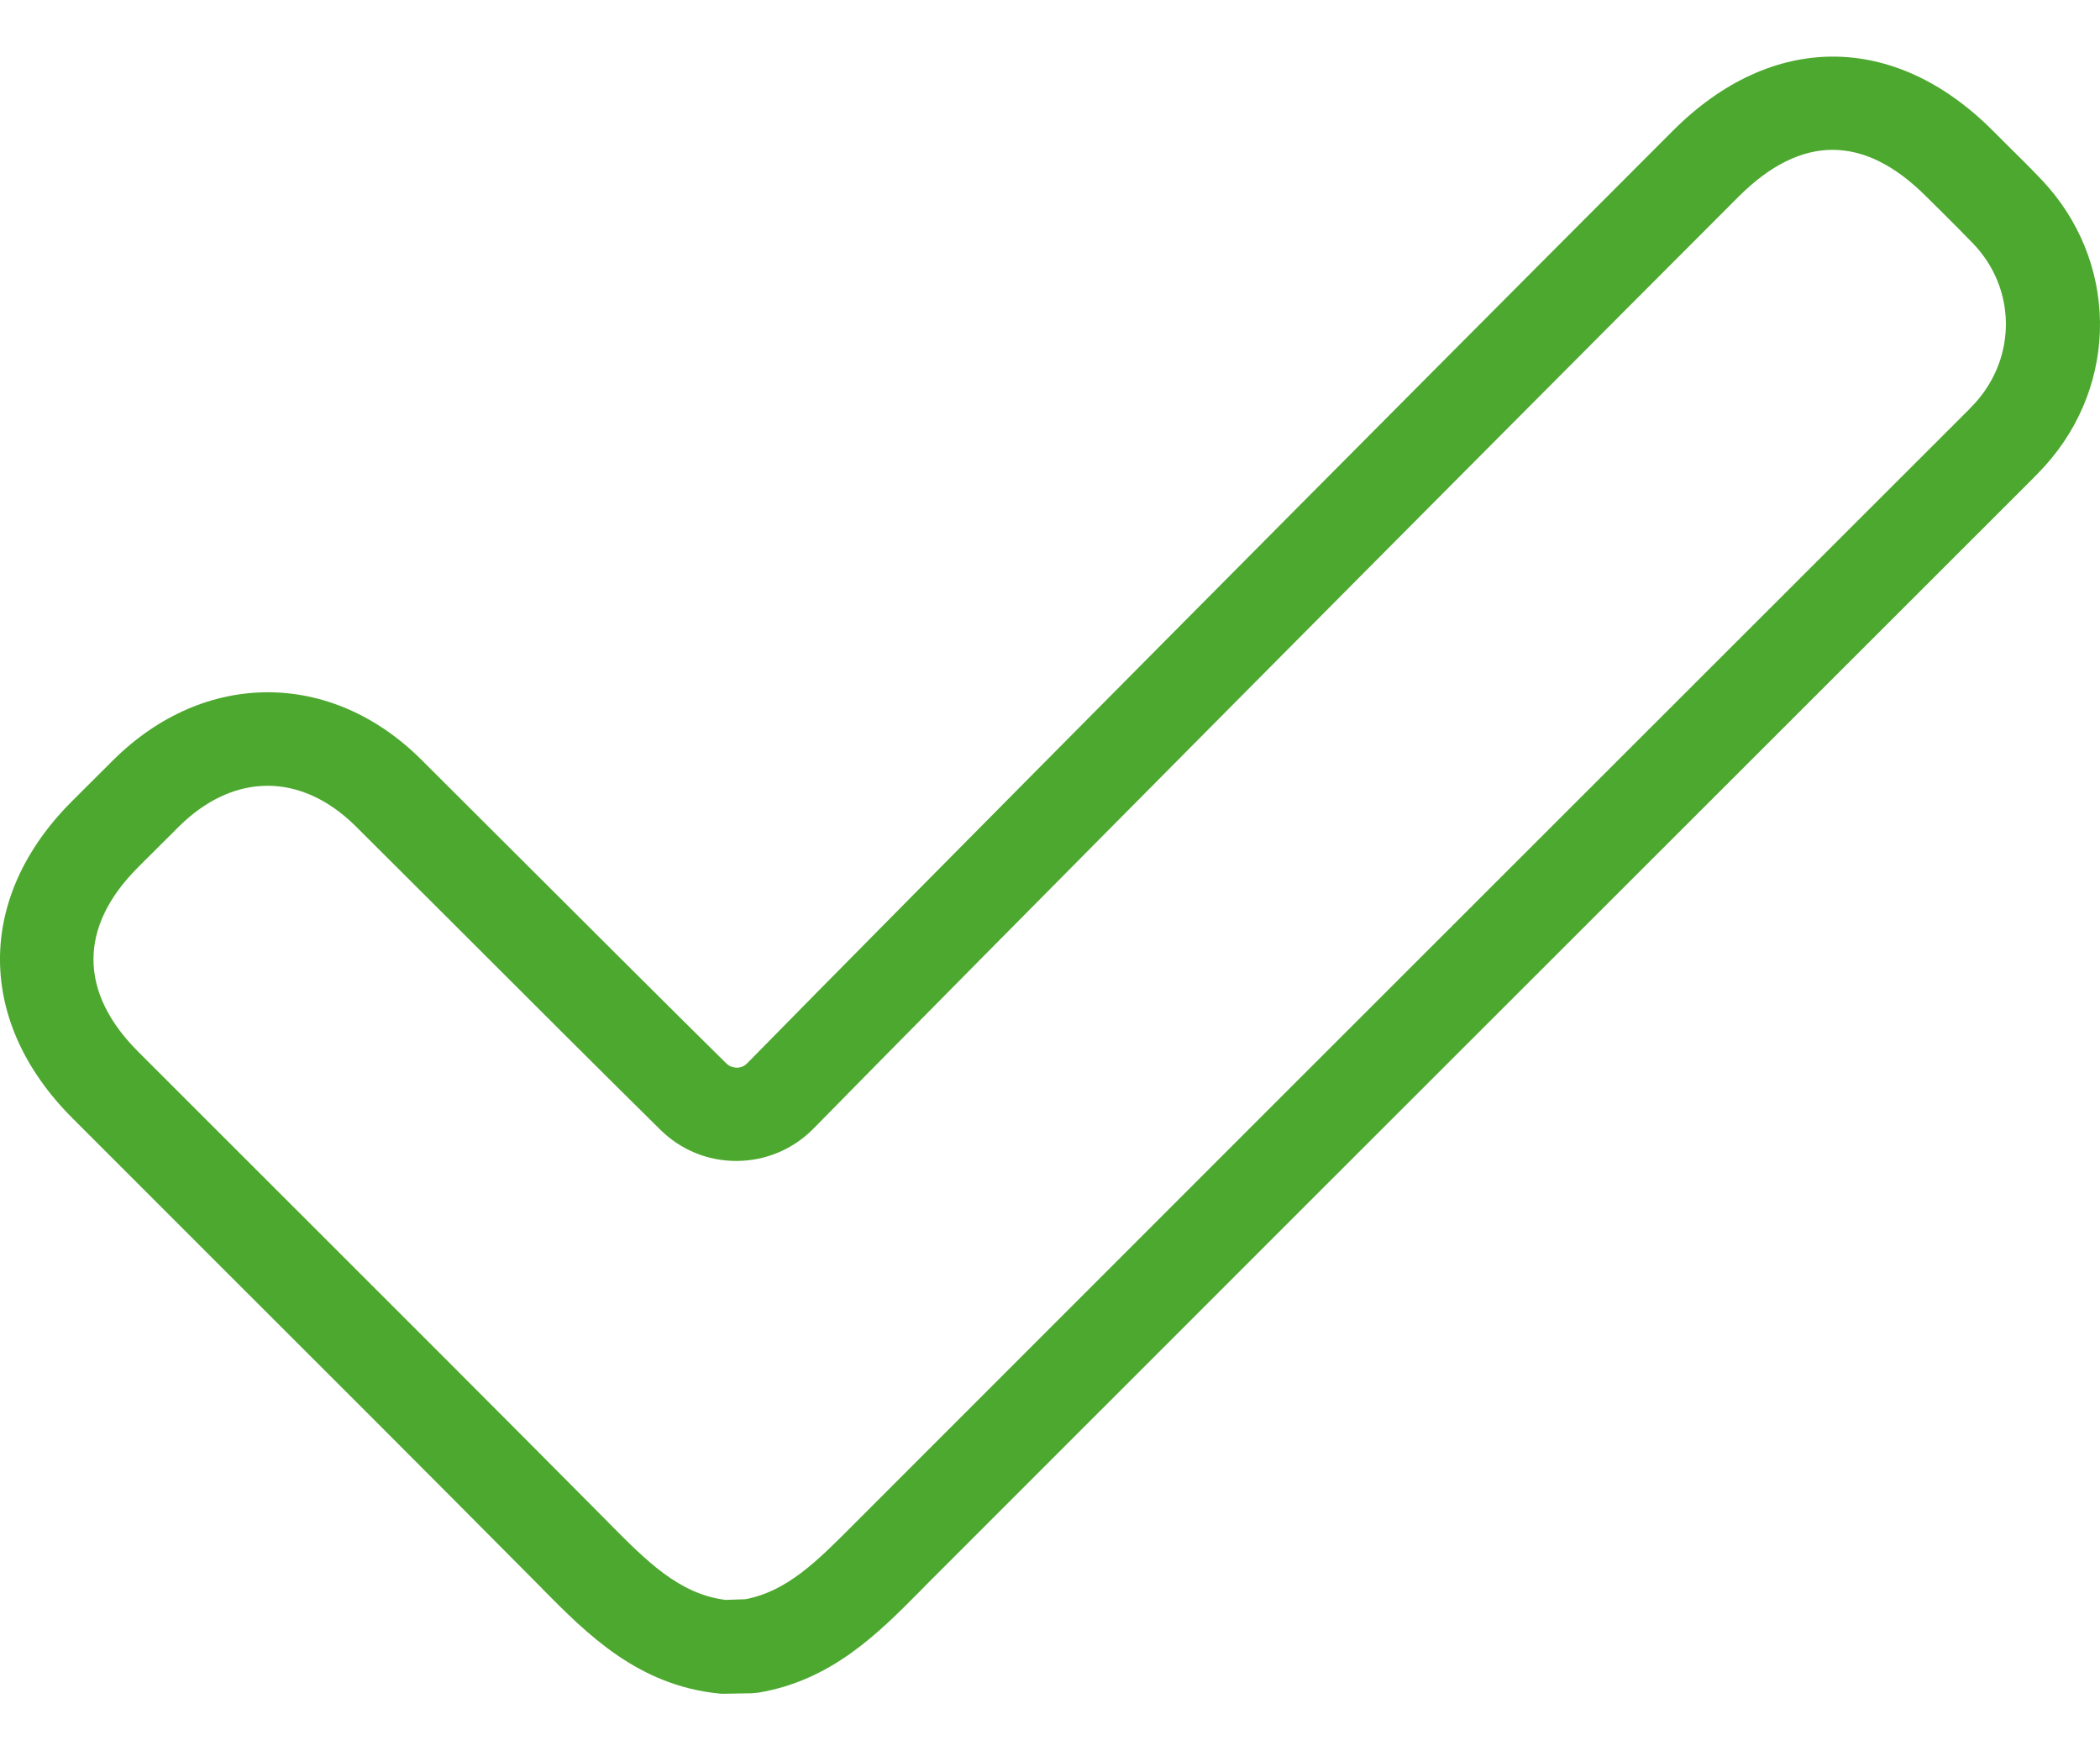
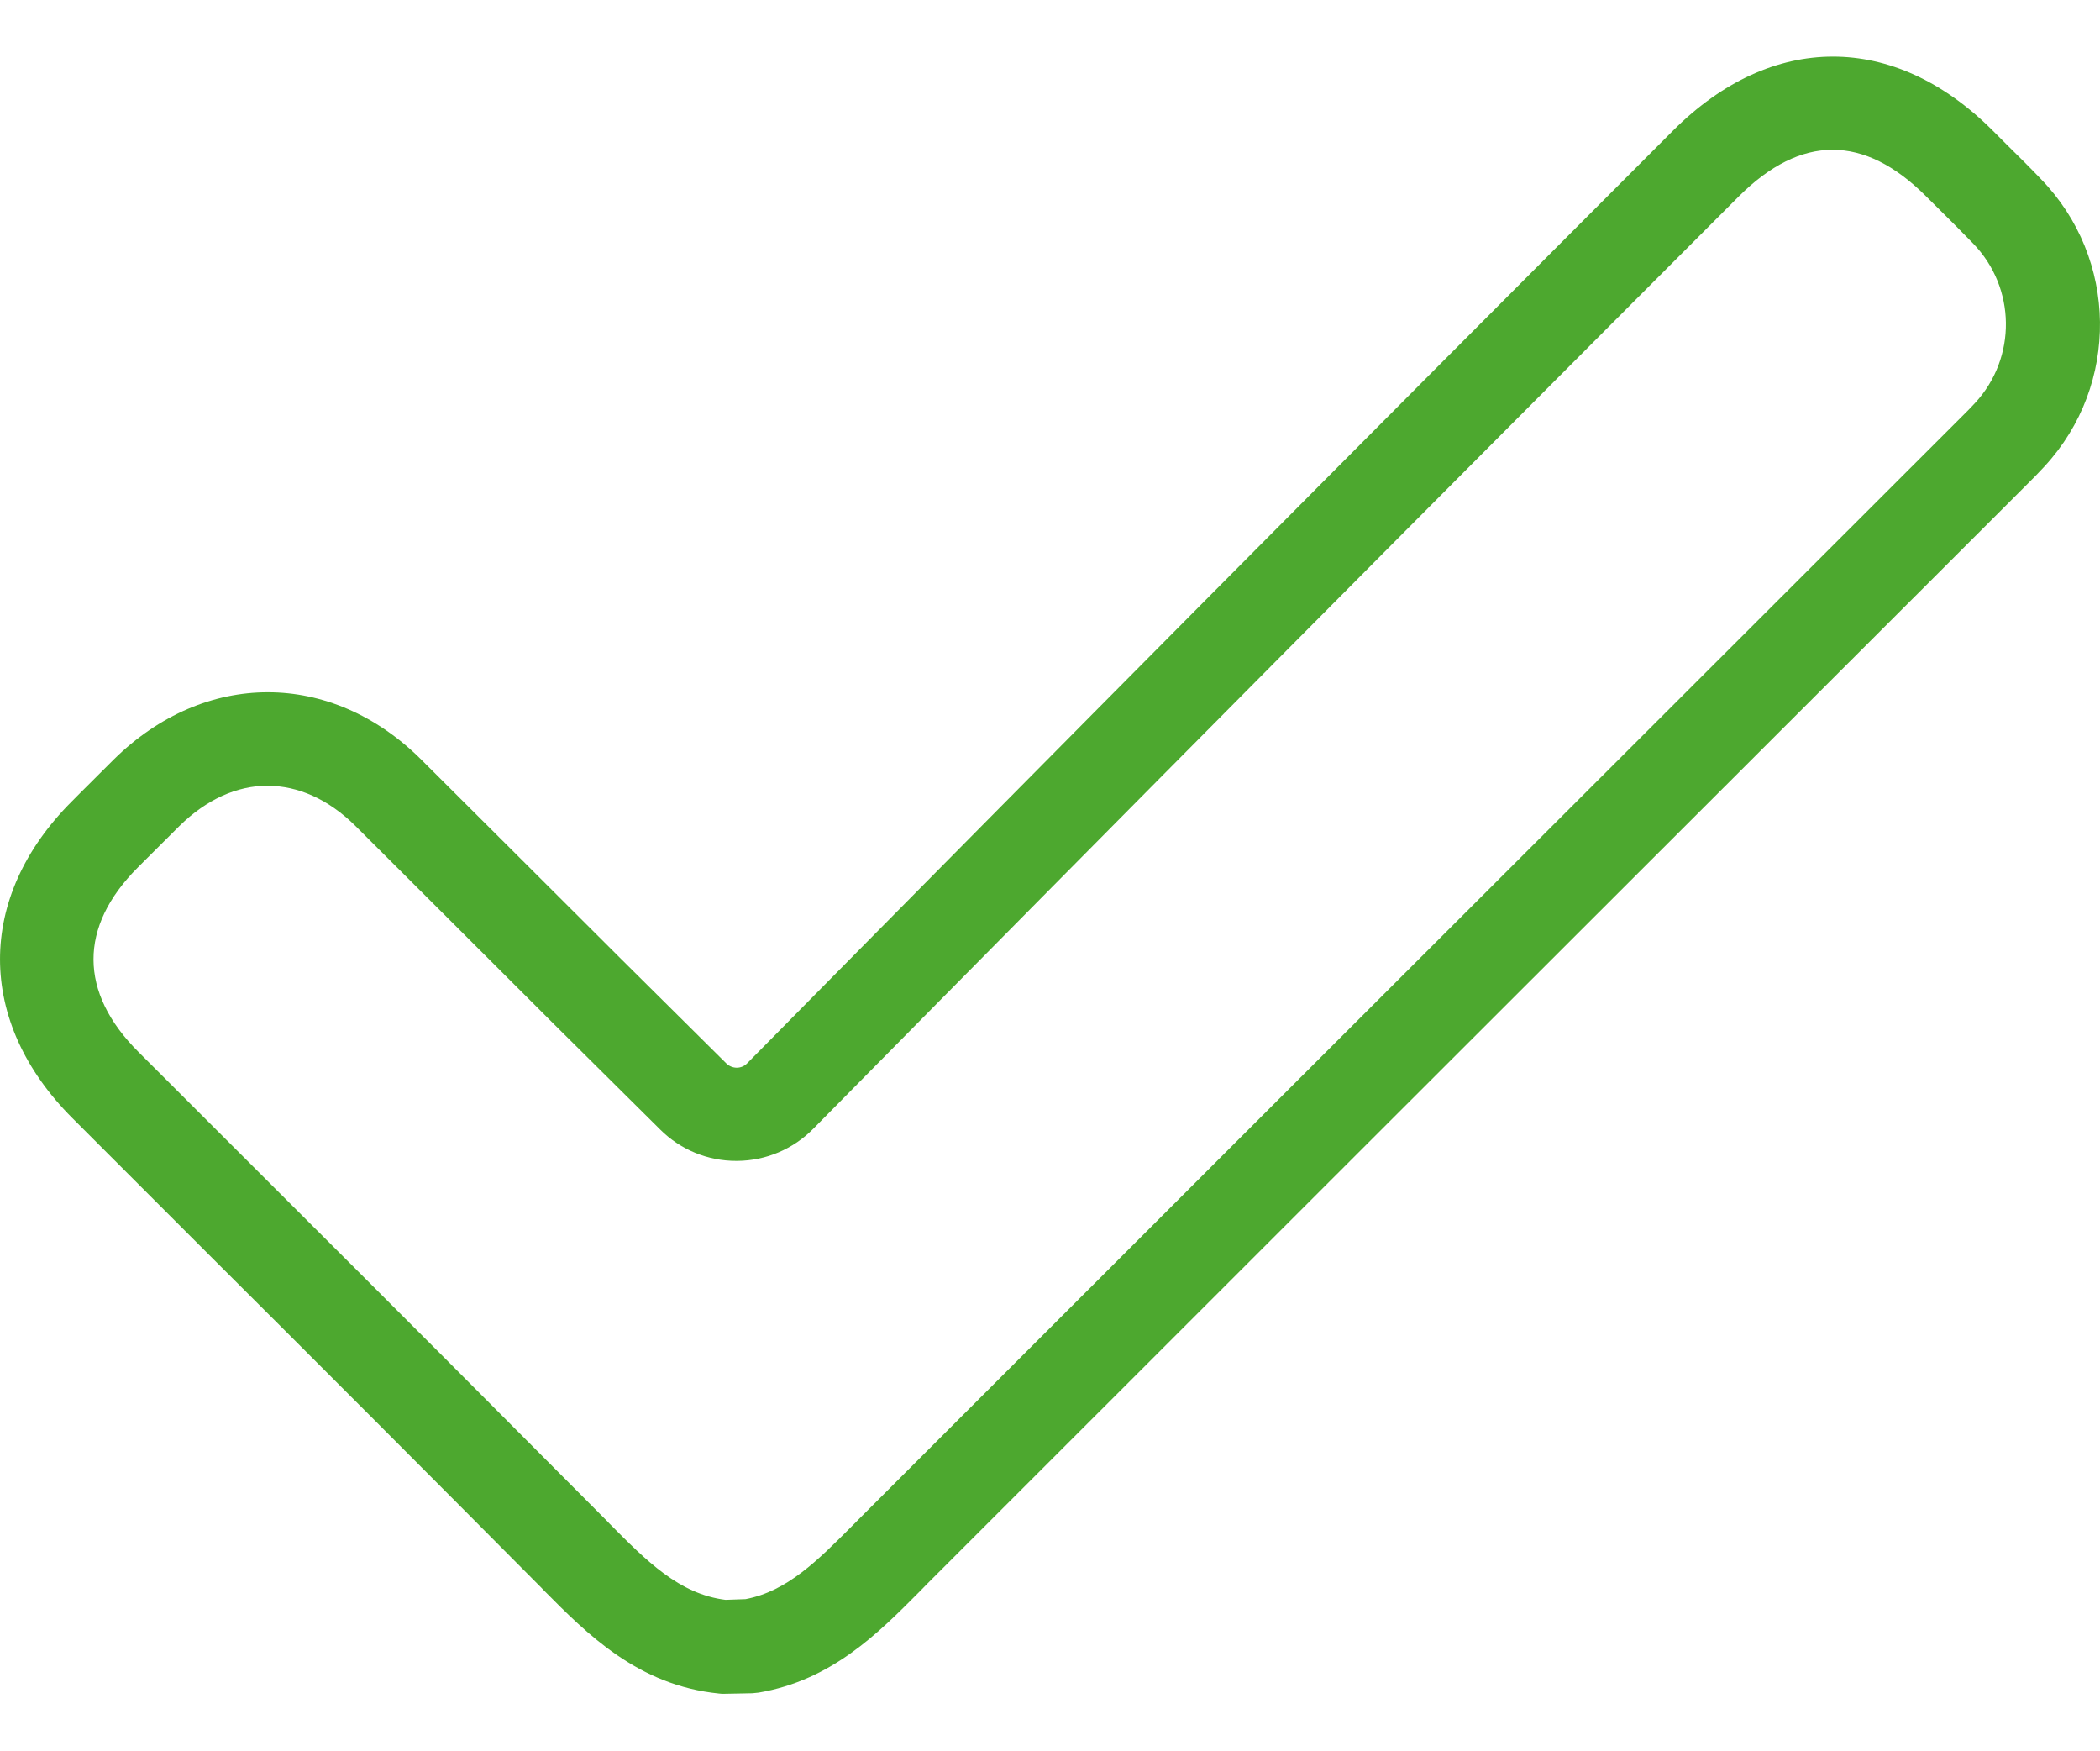
- <svg xmlns="http://www.w3.org/2000/svg" width="36" height="30" viewBox="0 0 36 30" fill="none">
-   <path d="M12.38 29.029L12.327 29.025C10.938 28.885 10.071 28.011 9.31 27.243L9.285 27.216C7.384 25.301 5.444 23.361 3.566 21.488C2.791 20.713 2.016 19.938 1.241 19.163C-0.41 17.512 -0.414 15.38 1.23 13.736L1.379 13.587C1.569 13.396 1.76 13.206 1.95 13.018C3.509 11.48 5.676 11.48 7.221 13.018C7.666 13.461 8.237 14.032 8.849 14.642C10.131 15.921 11.585 17.372 12.451 18.225C12.513 18.287 12.584 18.296 12.63 18.299C12.678 18.299 12.747 18.285 12.809 18.223C15.333 15.65 23.968 6.949 28.68 2.239C30.37 0.549 32.47 0.547 34.158 2.235L34.396 2.473C34.596 2.67 34.793 2.865 34.986 3.067C36.313 4.452 36.341 6.568 35.05 7.992C34.958 8.093 34.86 8.192 34.763 8.288L34.694 8.357L30.203 12.844C25.436 17.606 20.669 22.369 15.904 27.135L15.76 27.282C15.054 27.993 14.256 28.798 13.004 29.009L12.896 29.02L12.38 29.029ZM4.587 13.467C4.064 13.467 3.541 13.699 3.073 14.16C2.885 14.346 2.697 14.534 2.509 14.722L2.36 14.871C1.347 15.886 1.349 17.008 2.372 18.028C3.147 18.803 3.922 19.578 4.697 20.351C6.575 22.226 8.517 24.166 10.42 26.083L10.445 26.11C11.089 26.759 11.646 27.321 12.438 27.42L12.781 27.408C13.497 27.271 14.015 26.748 14.616 26.145L14.765 25.996C19.529 21.229 24.296 16.467 29.063 11.704L33.628 7.144C33.706 7.066 33.784 6.99 33.858 6.908C34.575 6.117 34.562 4.94 33.823 4.172C33.64 3.982 33.452 3.796 33.264 3.608L33.018 3.365C31.954 2.301 30.875 2.303 29.808 3.367C25.099 8.075 16.468 16.769 13.948 19.34C13.6 19.695 13.134 19.892 12.639 19.897C12.635 19.897 12.628 19.897 12.623 19.897C12.133 19.897 11.672 19.709 11.321 19.363C10.452 18.507 8.996 17.054 7.712 15.77C7.102 15.16 6.531 14.591 6.086 14.149C5.625 13.697 5.107 13.467 4.587 13.467Z" fill="#4DA82F" />
+ <svg xmlns="http://www.w3.org/2000/svg" width="36" height="30" fill="none">
+   <path d="M12.38 29.03l-.053-.005c-1.39-.14-2.256-1.014-3.017-1.782l-.025-.027a1548.12 1548.12 0 00-5.719-5.728l-2.325-2.325c-1.65-1.65-1.655-3.783-.011-5.427l.149-.15.57-.568c1.56-1.538 3.727-1.538 5.272 0l1.628 1.623a921.112 921.112 0 003.602 3.584.258.258 0 00.18.074.248.248 0 00.178-.076A3609.88 3609.88 0 0128.68 2.239c1.69-1.69 3.79-1.692 5.478-.004l.238.238c.2.197.397.392.59.594a3.58 3.58 0 01.064 4.925c-.092.101-.19.2-.287.296l-.069.069-4.491 4.487c-4.767 4.762-9.534 9.525-14.299 14.291l-.144.147c-.706.71-1.504 1.516-2.756 1.727l-.108.011-.516.01zM4.587 13.466c-.523 0-1.046.232-1.514.693l-.564.562-.149.149c-1.013 1.015-1.01 2.137.012 3.157l2.325 2.323a1915.5 1915.5 0 015.723 5.732l.025.027c.644.65 1.201 1.211 1.992 1.31l.344-.012c.716-.137 1.234-.66 1.835-1.263l.149-.15c4.764-4.766 9.531-9.528 14.298-14.29l4.565-4.561c.078-.078.156-.154.23-.236a1.986 1.986 0 00-.035-2.736c-.183-.19-.371-.376-.56-.564l-.245-.243c-1.064-1.064-2.143-1.062-3.21.002a3476.3 3476.3 0 00-15.86 15.973 1.846 1.846 0 01-1.309.557h-.016a1.84 1.84 0 01-1.302-.534 774.5 774.5 0 01-3.61-3.593c-.61-.61-1.18-1.179-1.625-1.621-.46-.452-.979-.681-1.5-.681z" fill="#4DA82F" />
</svg>
